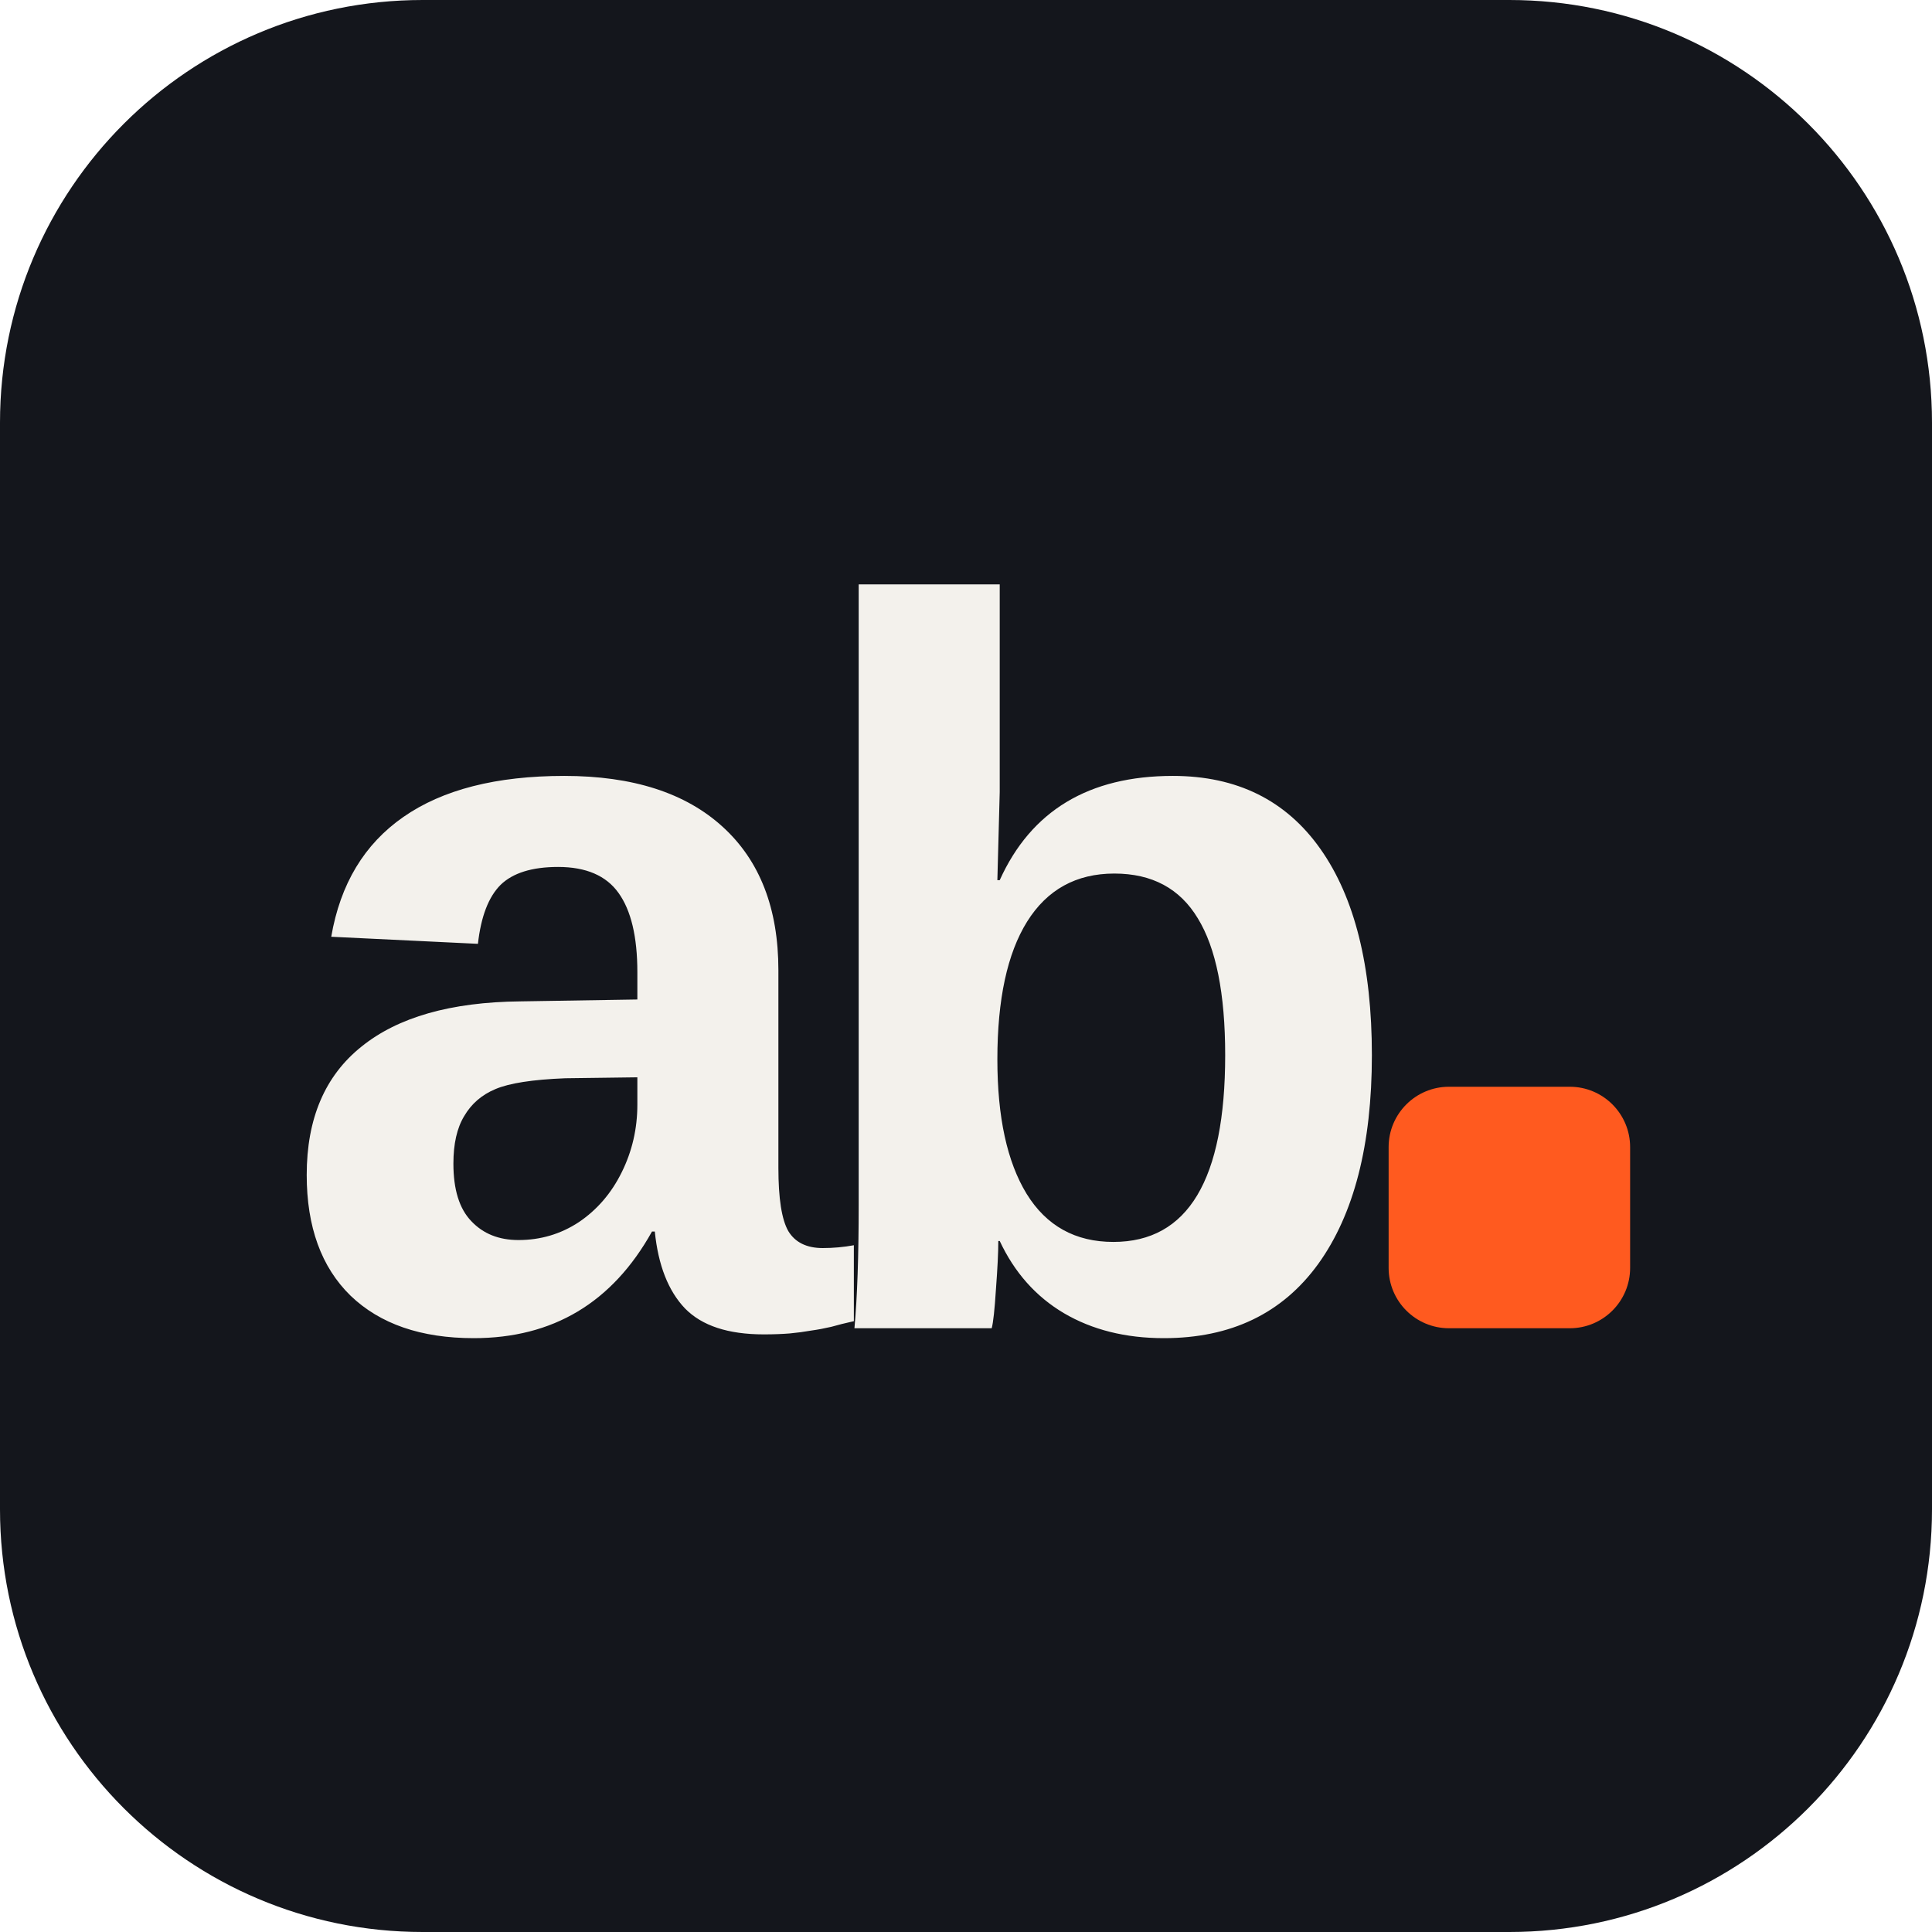
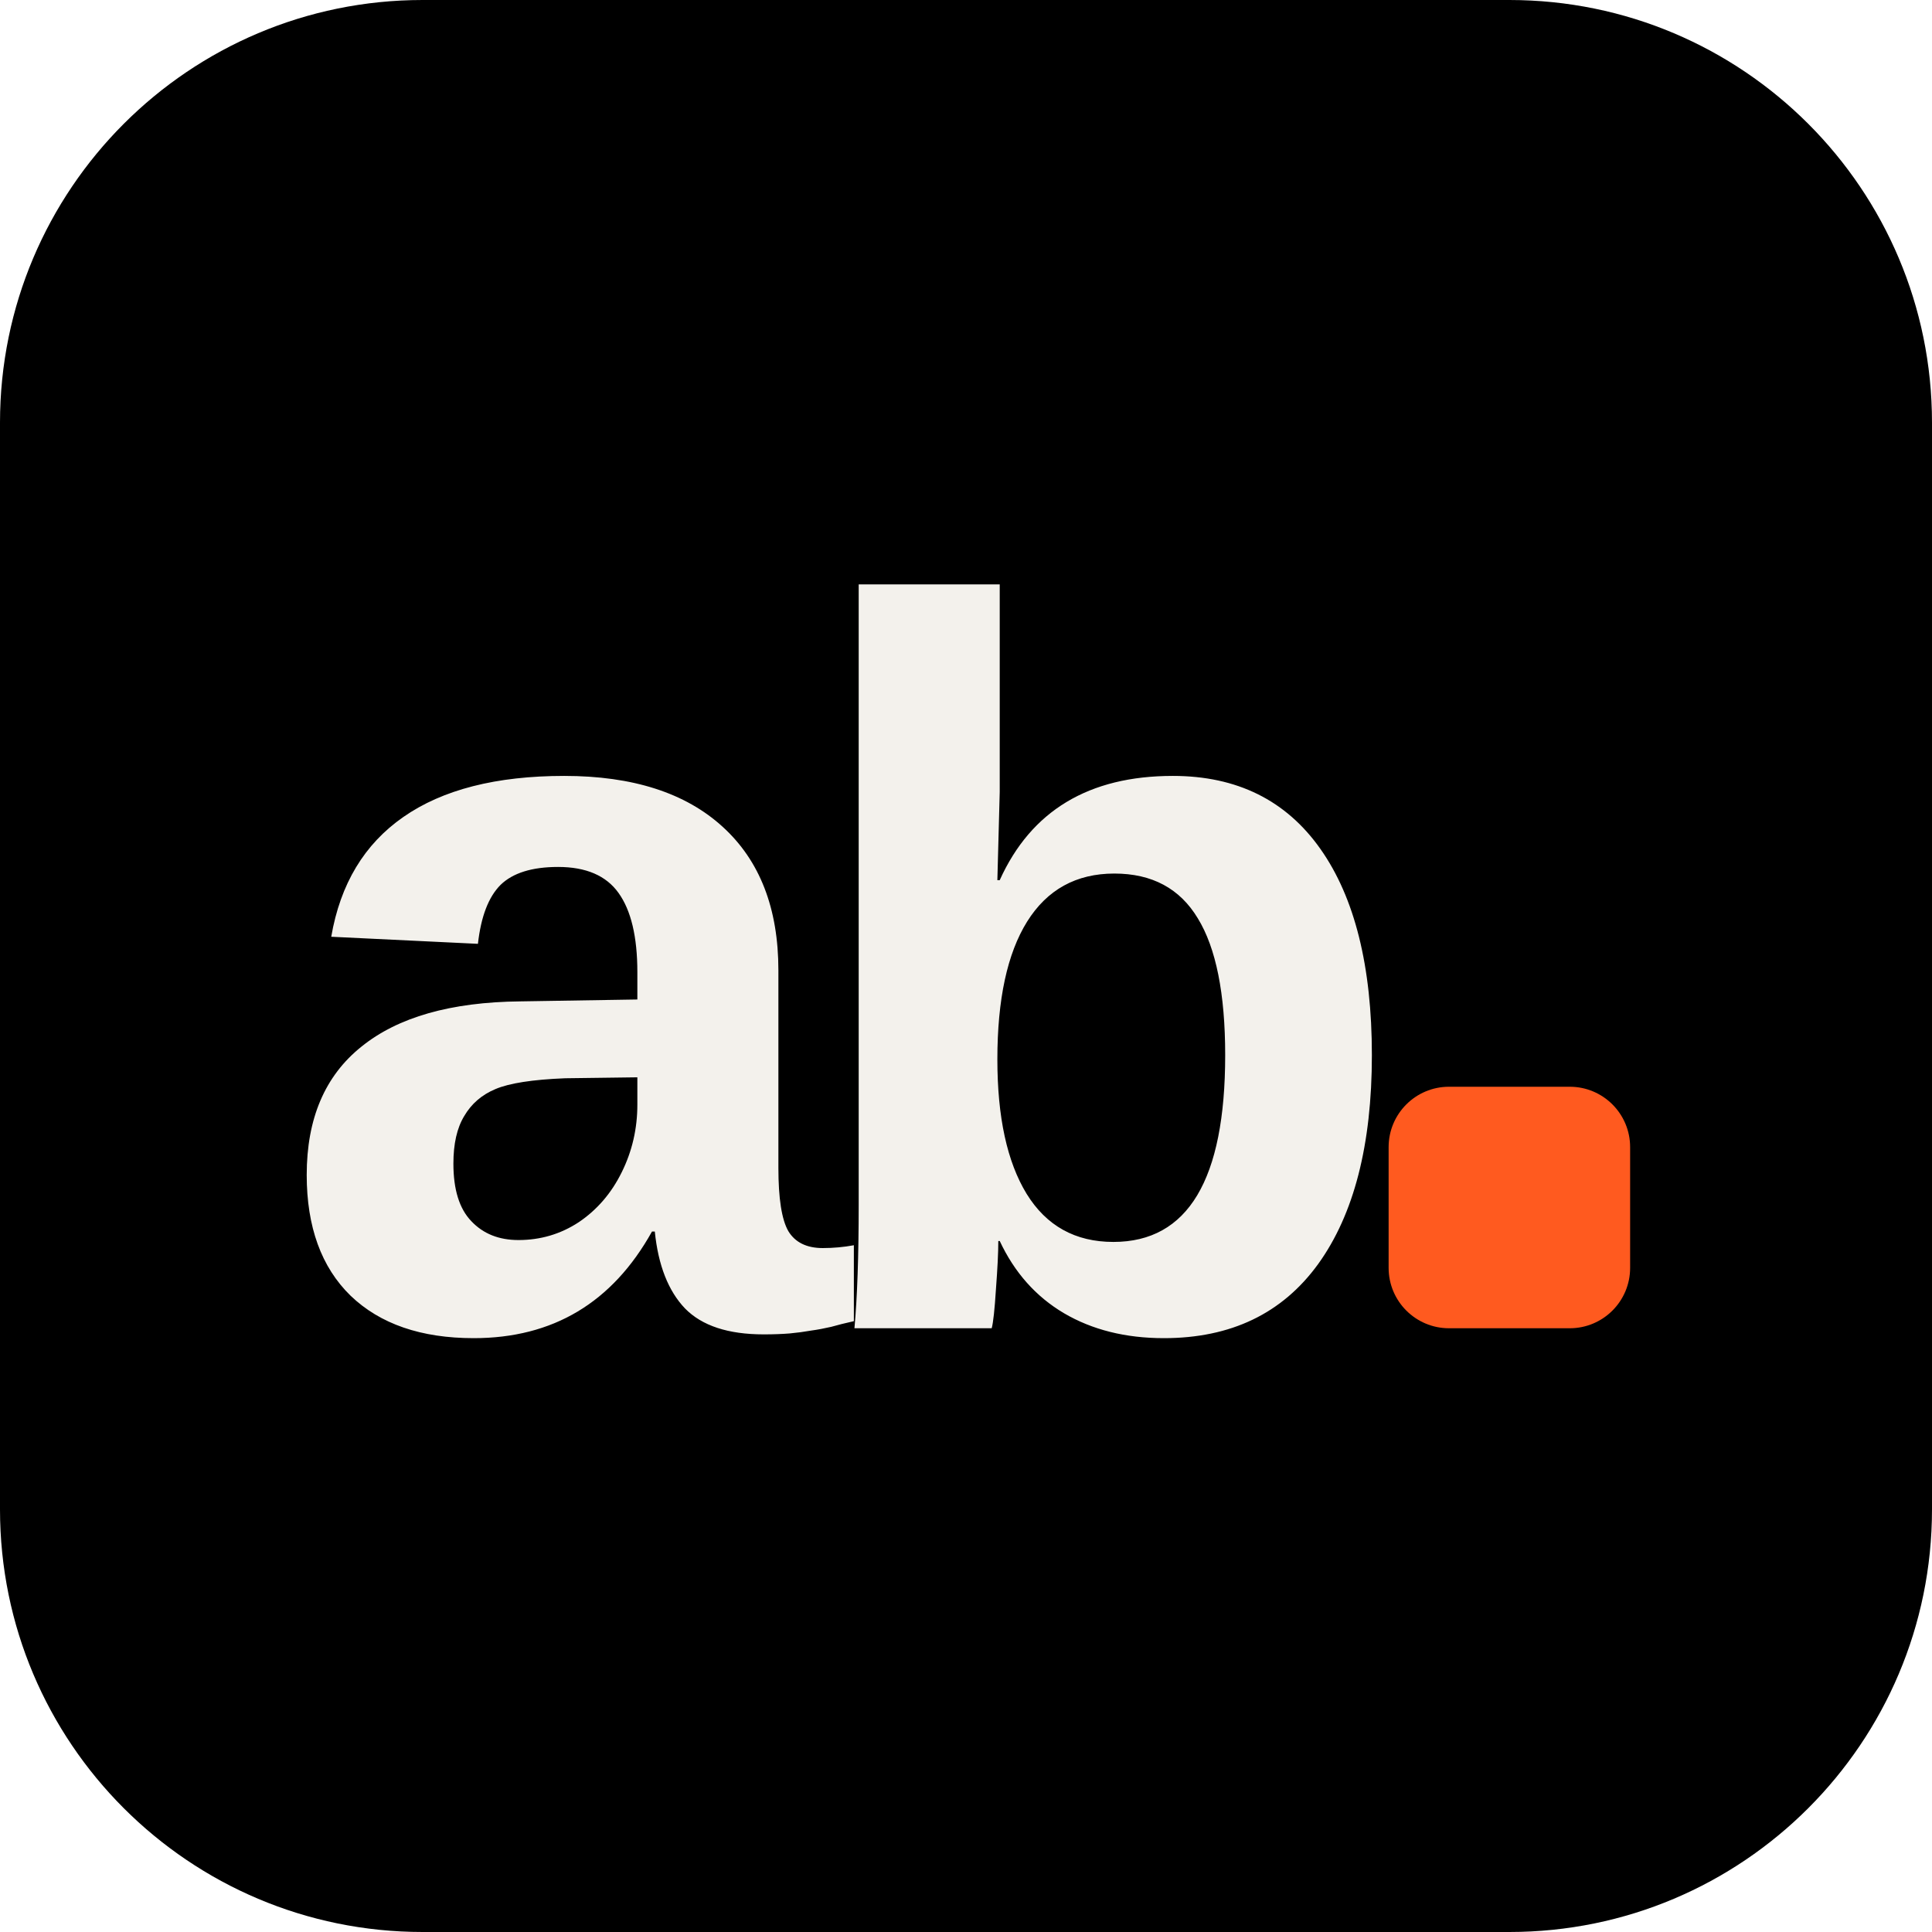
<svg xmlns="http://www.w3.org/2000/svg" viewBox="0 0 64 64">
-   <rect width="64" height="64" rx="14" fill="#14161c" />
+   <rect width="64" height="64" rx="14" fill="#000000" />
  <text x="28" y="44" font-family="Space Grotesk, Arial, sans-serif" font-weight="700" font-size="34" fill="#f3f1ec" text-anchor="middle" letter-spacing="-2">ab</text>
  <rect x="46" y="36" width="8" height="8" rx="2" fill="#ff5a1f" />
</svg>
